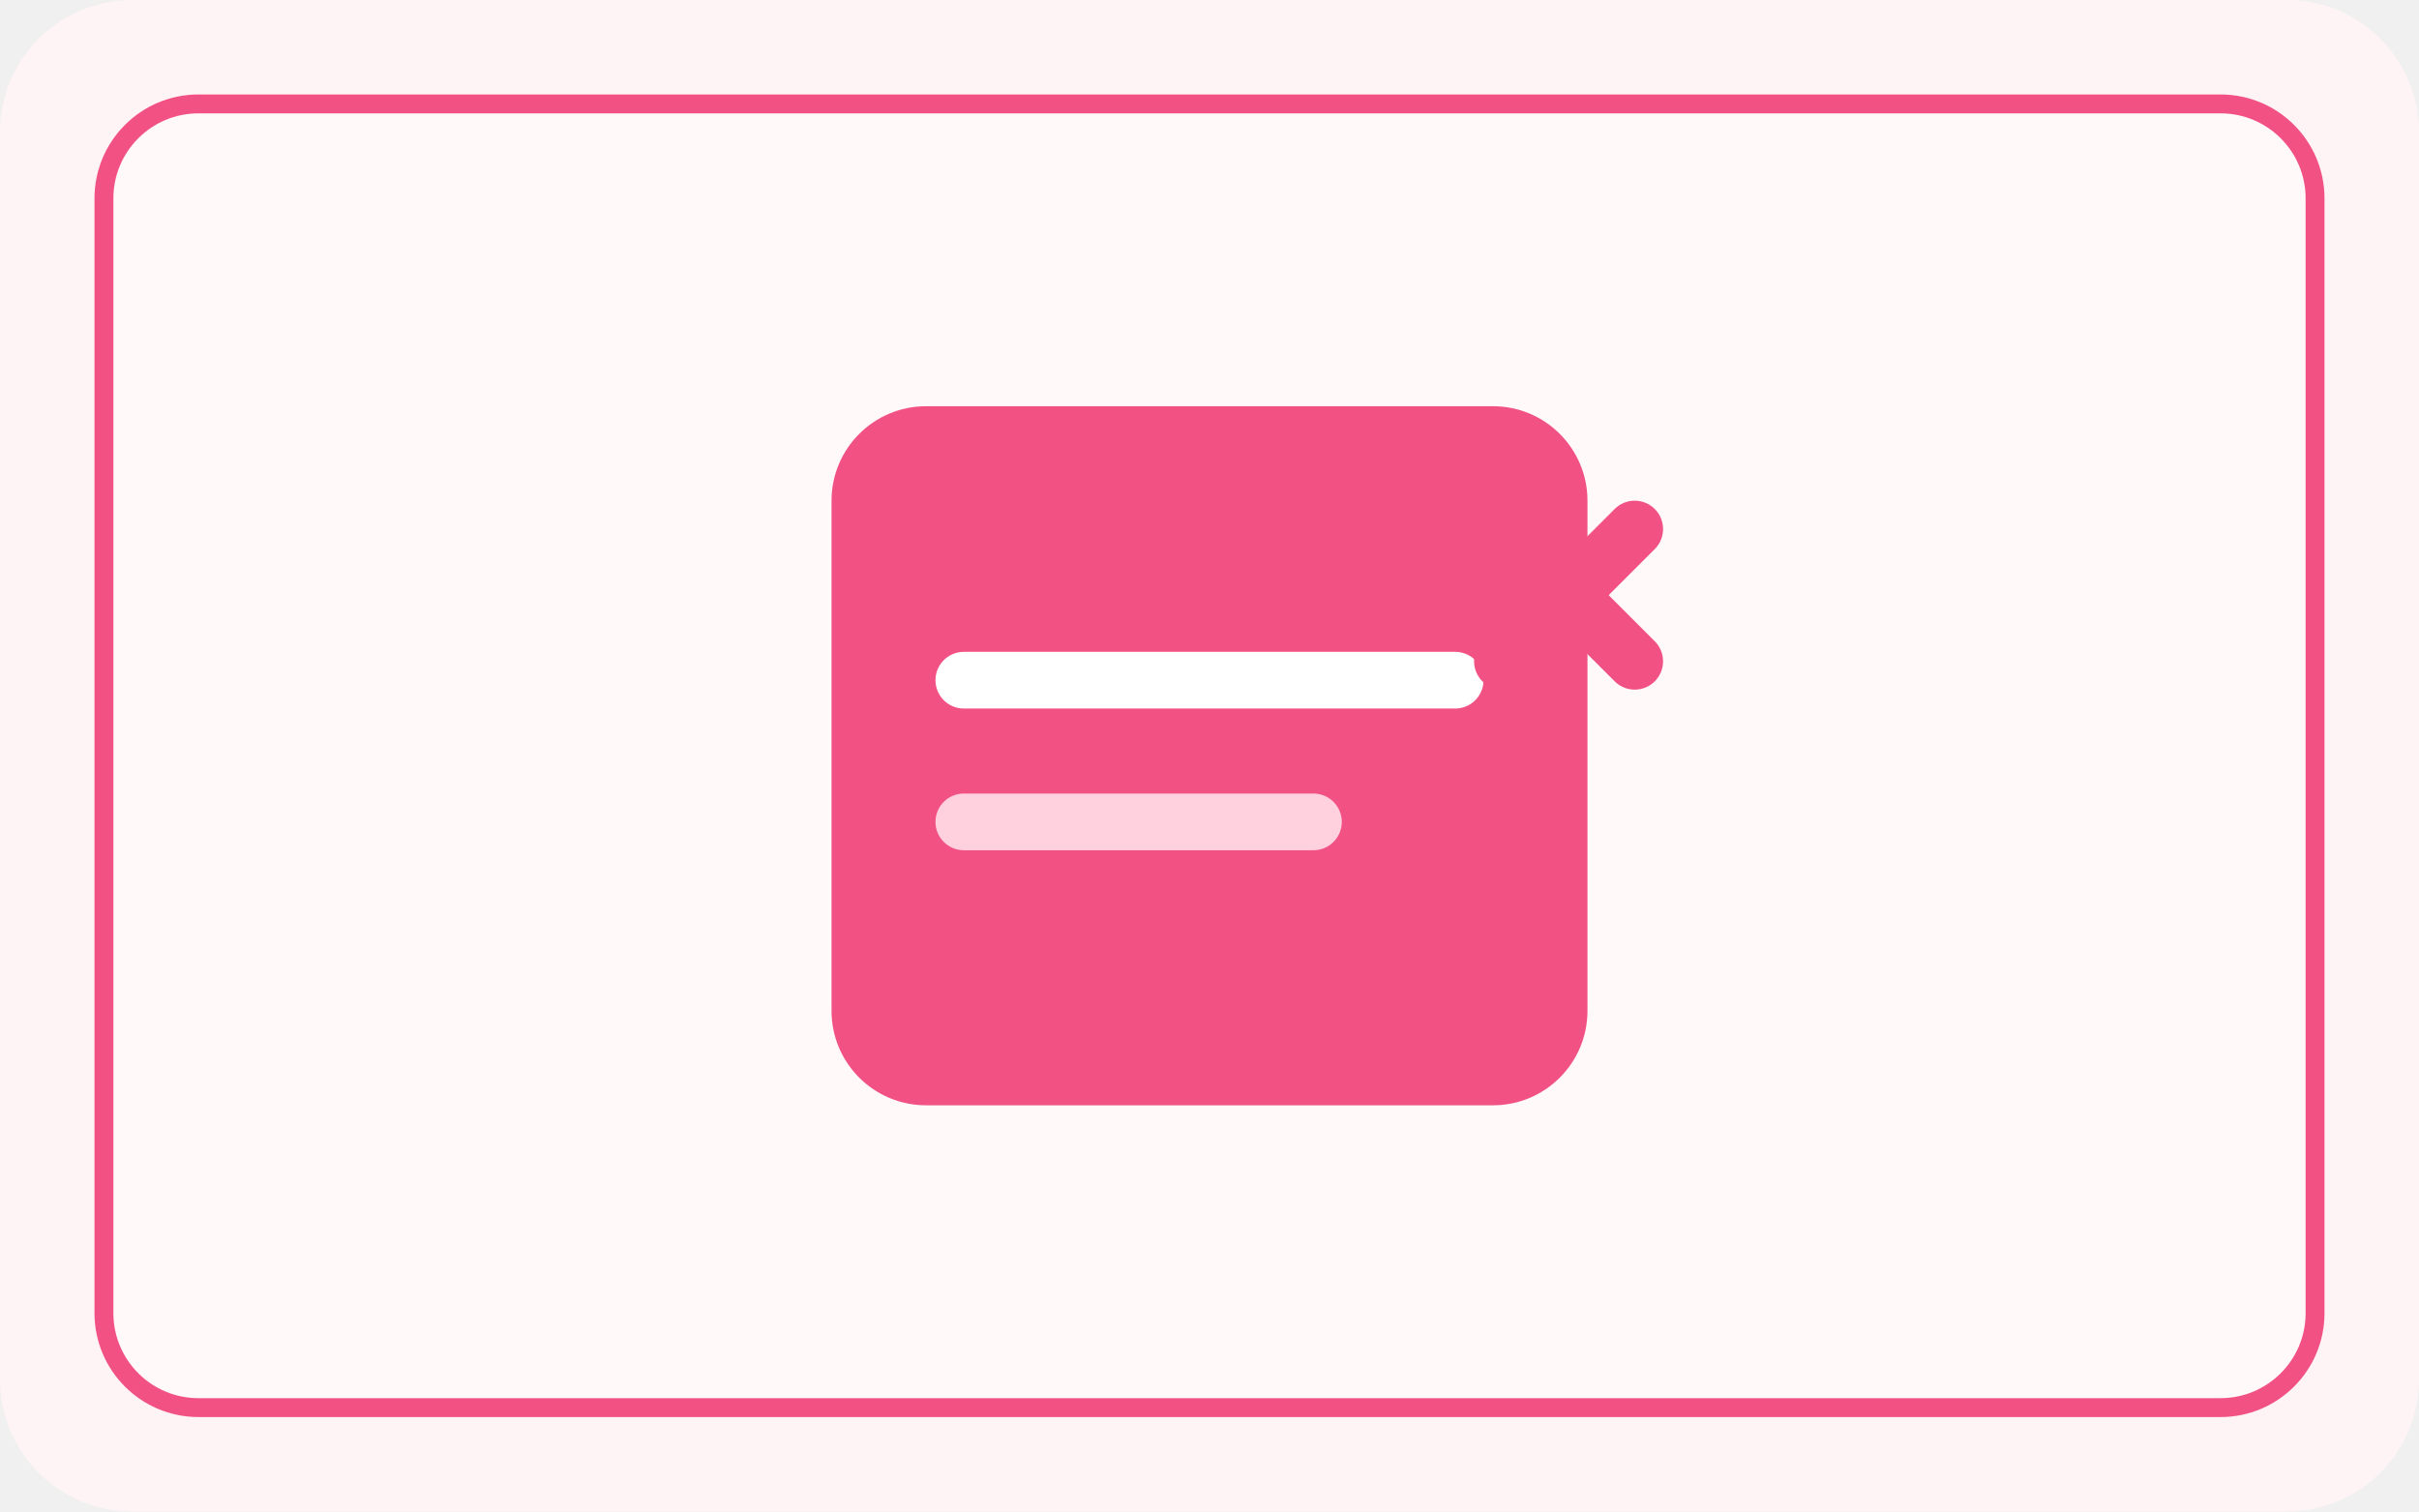
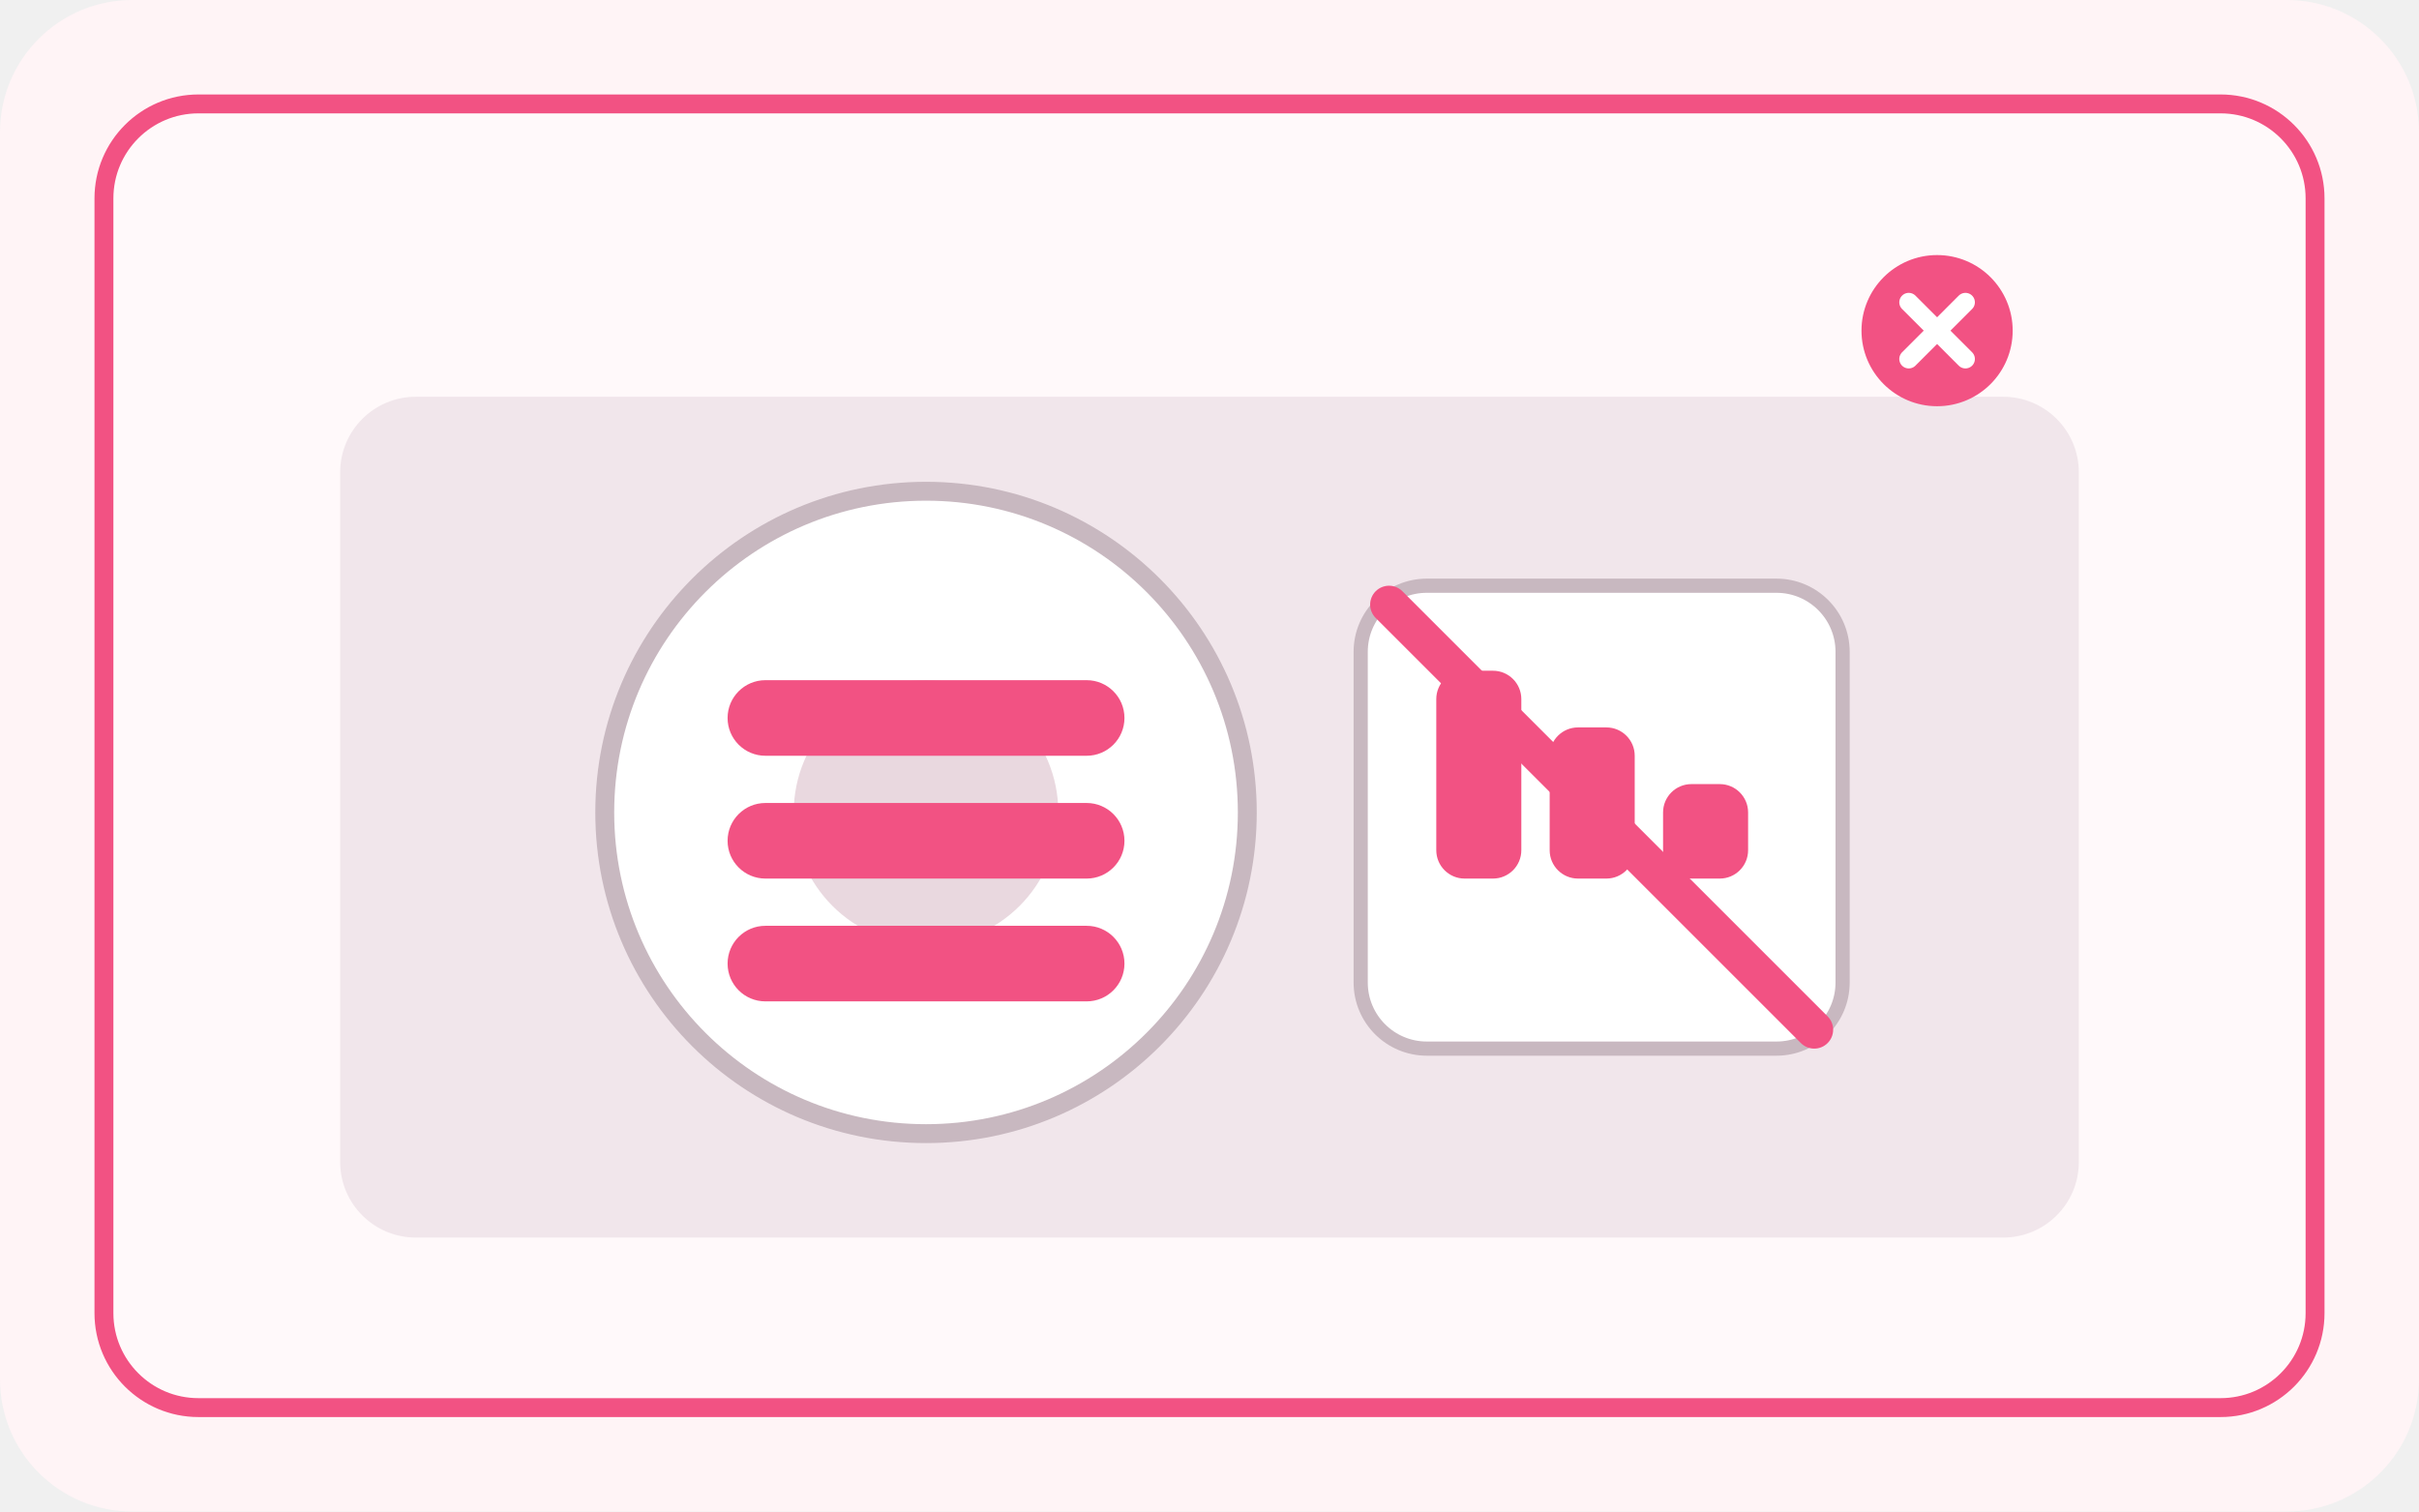
<svg xmlns="http://www.w3.org/2000/svg" width="512" height="320" viewBox="0 0 512 320" fill="none">
-   <rect width="512" height="320" rx="28" fill="#FFF4F5" />
+   <rect width="512" height="320" rx="28" fill="#FFF4F6" />
  <rect x="22" y="22" width="468" height="276" rx="20" fill="#FFF9FA" stroke="#F25283" stroke-width="4" />
-   <rect x="176" y="86" width="160" height="148" rx="20" fill="#F25283" />
-   <path d="M204 144H308" stroke="white" stroke-width="12" stroke-linecap="round" />
-   <path d="M204 174H278" stroke="#FFD1DF" stroke-width="12" stroke-linecap="round" />
-   <path d="M318 112L346 140" stroke="#F25283" stroke-width="12" stroke-linecap="round" />
-   <path d="M346 112L318 140" stroke="#F25283" stroke-width="12" stroke-linecap="round" />
+   <rect x="72" y="84" width="368" height="178" rx="16" fill="#F1E6EB" />
+   <circle cx="196" cy="172" r="68" fill="#FFFFFF" stroke="#C8B8C0" stroke-width="4" />
+   <circle cx="196" cy="172" r="28" fill="#E9D8DF" />
+   <rect x="154" y="144" width="84" height="16" rx="8" fill="#F25283" />
+   <rect x="154" y="170" width="84" height="16" rx="8" fill="#F25283" />
+   <rect x="154" y="196" width="84" height="16" rx="8" fill="#F25283" />
+   <rect x="288" y="124" width="102" height="98" rx="14" fill="#FFFFFF" stroke="#C8B8C0" stroke-width="3" />
+   <rect x="304" y="142" width="18" height="44" rx="6" fill="#F25283" />
+   <rect x="328" y="154" width="18" height="32" rx="6" fill="#F25283" />
+   <rect x="352" y="166" width="18" height="20" rx="6" fill="#F25283" />
+   <path d="M294 128L384 218" stroke="#F25283" stroke-width="8" stroke-linecap="round" />
+   <circle cx="410" cy="70" r="16" fill="#F25283" />
+   <path d="M404 64L416 76" stroke="white" stroke-width="4" stroke-linecap="round" />
+   <path d="M416 64L404 76" stroke="white" stroke-width="4" stroke-linecap="round" />
</svg>
